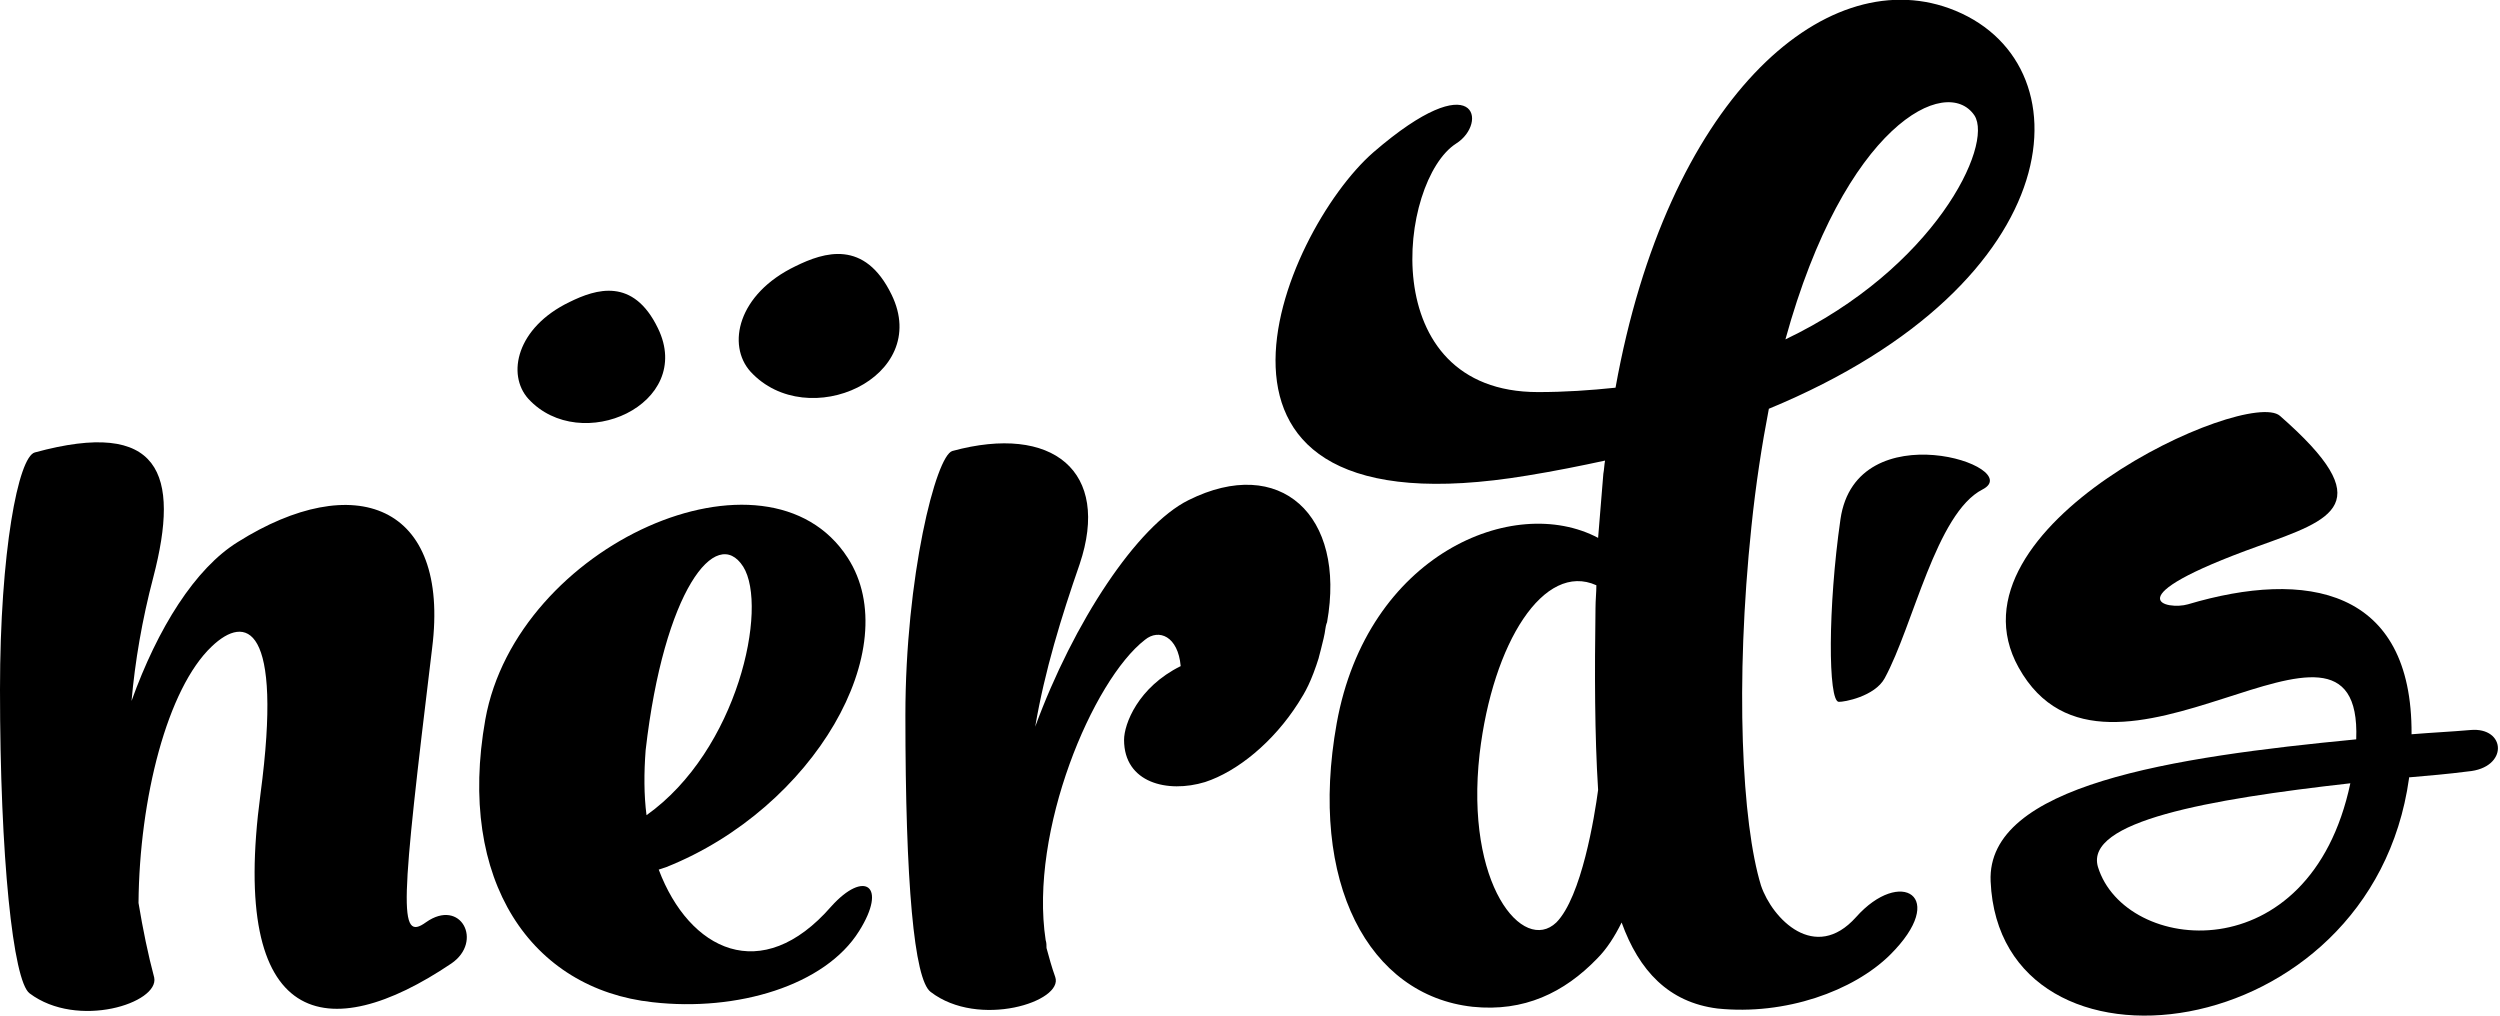
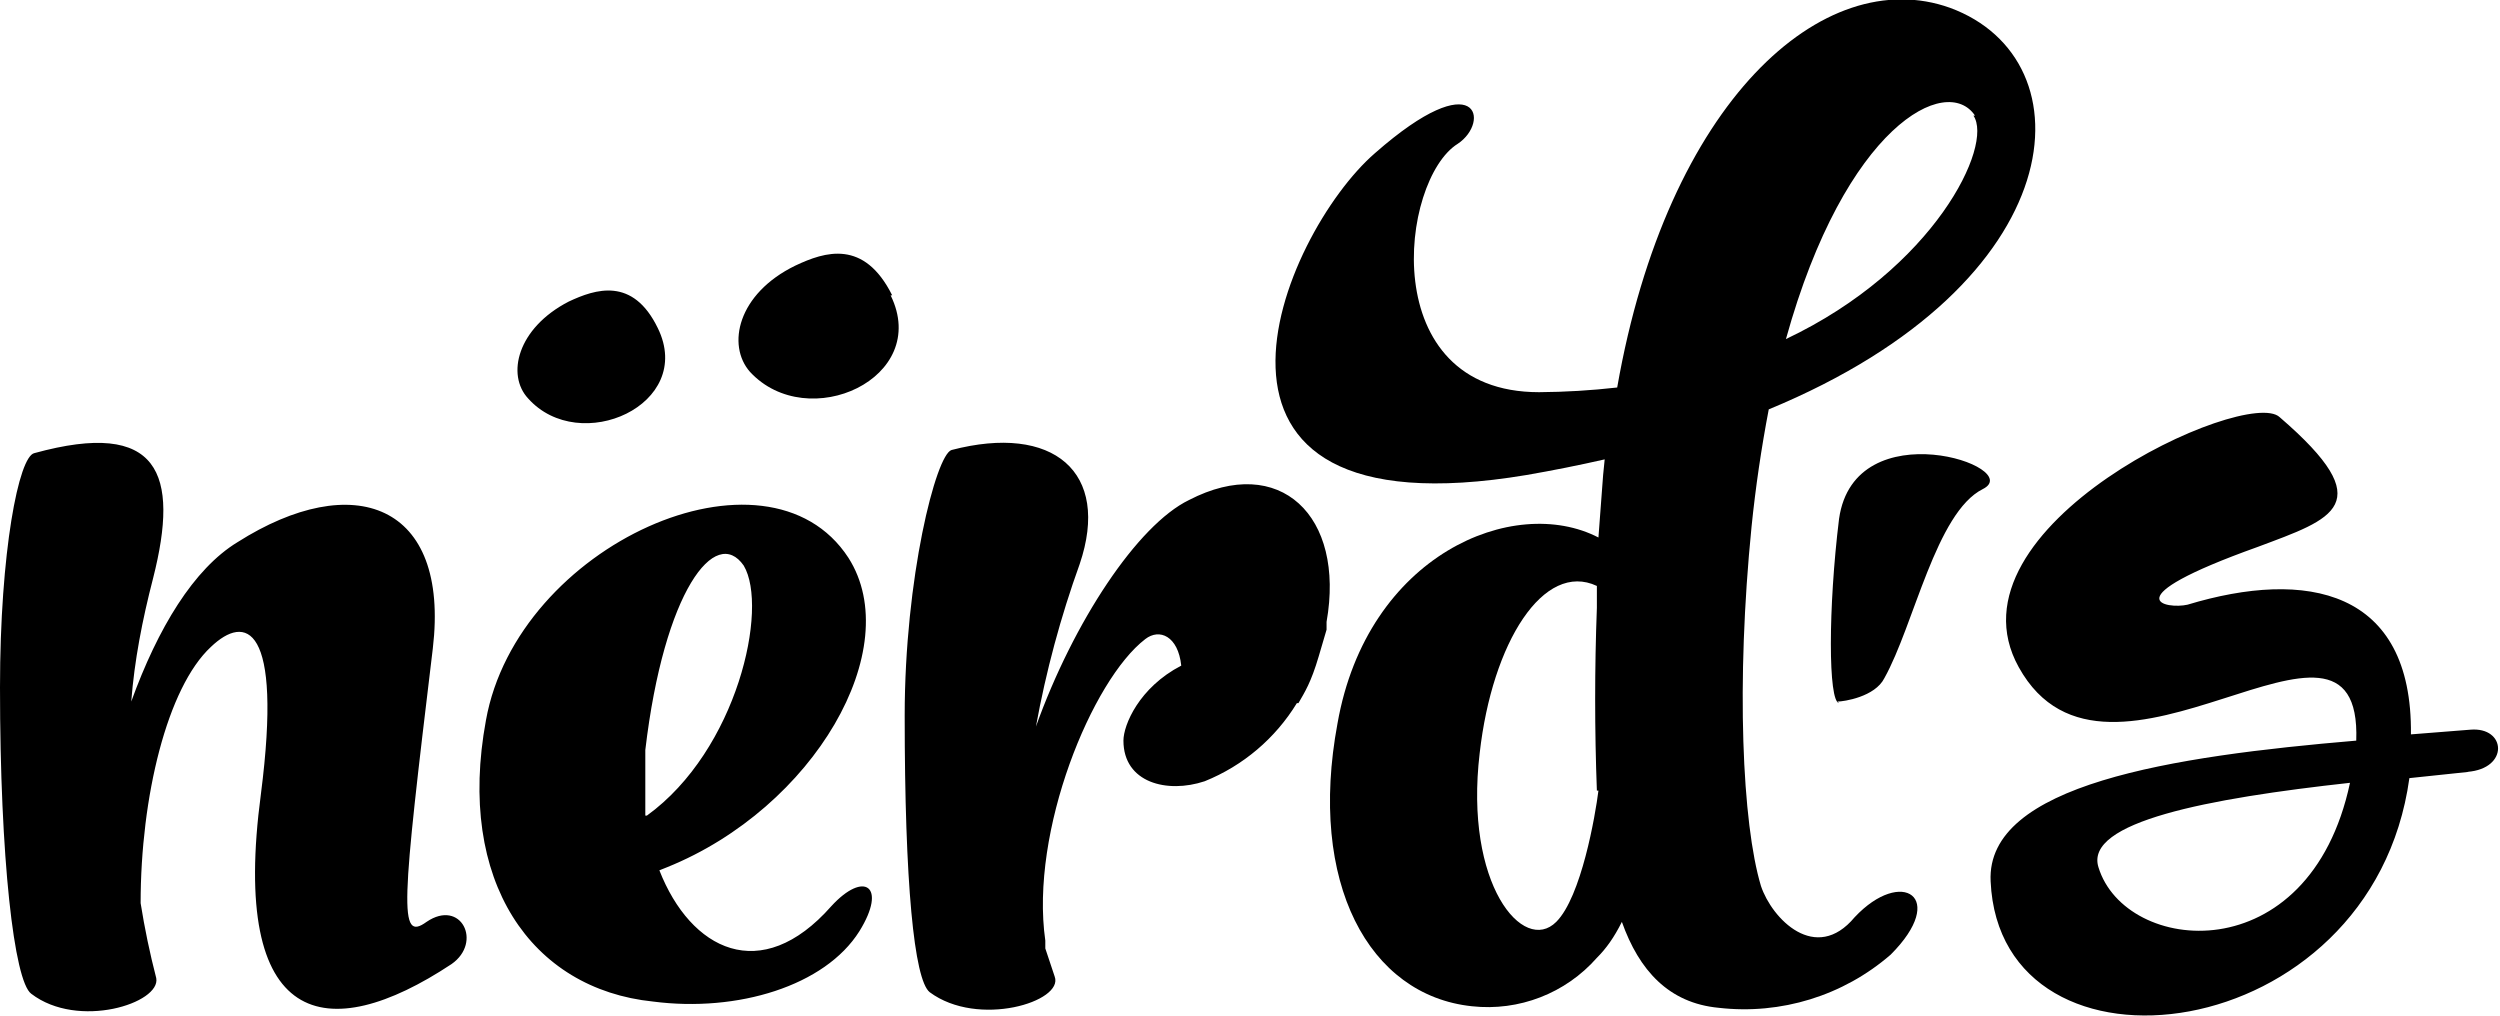
- <svg xmlns="http://www.w3.org/2000/svg" version="1.1" id="Layer_1" x="0px" y="0px" width="160px" height="65px" viewBox="0 0 160 65" enable-background="new 0 0 160 65" xml:space="preserve">
-   <g>
-     <path d="M157.936,49.374c-1.235,0.161-2.523,0.271-3.757,0.377c0,0.056,0,0.056,0,0.056c-2.415,17.364-26.188,20.231-26.779,6.599   c-0.269-6.167,11.593-7.95,23.398-9.088c0.429-11.09-15.901,5.667-21.608-4.601c-5.019-9.025,14.632-17.938,16.728-16.102   c6.438,5.636,3.404,6.618-1.379,8.335c-9.49,3.41-5.791,4.107-4.511,3.726c7.569-2.253,14.366-1.04,14.312,8.317   c1.288-0.107,2.522-0.163,3.757-0.271C160.403,46.507,160.564,49.157,157.936,49.374z M150.422,50.13   c-9.124,1.028-17.013,2.436-16.153,5.355C135.985,61.058,147.846,62.303,150.422,50.13z" />
-   </g>
-   <g>
-     <path d="M117.678,44.918c-0.682-0.037-0.703-6.038,0.112-11.688c1.005-6.951,11.935-3.357,9.093-1.906   c-2.975,1.52-4.429,8.718-6.266,12.087C119.982,44.572,118.012,44.937,117.678,44.918z" />
-   </g>
-   <g>
-     <path d="M42.105,21.002c2.376,4.866-4.937,8.171-8.292,4.521c-1.398-1.555-0.755-4.56,2.636-6.193   C38.146,18.494,40.522,17.734,42.105,21.002z" />
-   </g>
-   <g>
-     <path d="M57.062,18.861c2.585,5.297-5.38,8.896-9.031,4.922c-1.522-1.695-0.823-4.963,2.873-6.742   C52.75,16.13,55.336,15.305,57.062,18.861z" />
-   </g>
-   <g>
-     <path d="M28.883,61.666c-7.919,5.338-14.219,4.159-12.212-10.848c1.45-10.904-0.948-11.521-3.122-9.442   c-2.845,2.697-4.628,9.723-4.684,16.412c0.278,1.686,0.614,3.314,1.004,4.776c0.334,1.63-4.907,3.315-7.974,1.011   C0.837,62.79,0,54.865,0,44.131c0-8.824,1.171-14.895,2.23-15.175c8.029-2.191,9.312,1.348,7.583,7.981   c-0.725,2.753-1.17,5.396-1.395,7.924c1.673-4.664,4.071-8.485,6.803-10.173c7.416-4.664,13.605-2.473,12.434,6.801   c-2.007,16.58-2.174,18.827-0.39,17.535C29.496,57.45,30.945,60.262,28.883,61.666z" />
-   </g>
-   <g>
-     <path d="M54.982,59.59c-2.175,3.484-7.806,5.171-13.216,4.552c-7.75-0.843-12.545-7.756-10.705-18.097   c2.008-11.185,18.065-18.322,23.196-10.341c3.735,5.789-2.175,16.017-11.597,19.783c-0.168,0.056-0.335,0.113-0.502,0.168   c1.951,5.171,6.579,7.476,11.039,2.36C55.316,55.655,56.821,56.667,54.982,59.59z M41.377,52.172   c5.855-4.159,7.806-13.32,6.189-15.905c-1.728-2.697-5.074,1.517-6.245,11.746C41.21,49.474,41.21,50.878,41.377,52.172z" />
-   </g>
-   <g>
-     <path d="M83.091,44.992c-1.597,2.507-3.903,4.384-5.966,5.059c-2.398,0.73-5.185,0.056-5.185-2.698   c0-1.011,0.892-3.372,3.624-4.721c-0.168-1.911-1.394-2.417-2.286-1.686c-3.345,2.586-7.417,12.25-6.356,19.221   c0.055,0.168,0.055,0.337,0.055,0.506c0.168,0.617,0.335,1.237,0.558,1.854c0.557,1.574-4.907,3.316-7.973,0.956   c-1.059-0.788-1.617-6.97-1.617-17.704c0-8.824,1.951-16.636,3.011-16.917c6.412-1.743,10.147,1.292,8.14,7.249   c-1.171,3.373-2.23,6.801-2.843,10.399c2.453-6.688,6.523-12.872,9.812-14.501c5.856-2.923,10.092,0.956,8.867,7.813   c-0.056,0.11-0.112,0.393-0.112,0.449c-0.056,0.562-0.566,2.302-0.39,1.741C83.914,43.657,83.538,44.289,83.091,44.992z" />
-   </g>
-   <g>
-     <path d="M113.207,26.161c-0.445,2.304-0.836,4.833-1.115,7.531c-1.059,10.06-0.612,18.996,0.613,22.986   c0.726,2.137,3.457,4.946,6.078,2.023c2.843-3.203,5.967-1.349,2.174,2.416c-2.34,2.305-6.689,3.878-11.039,3.428   c-3.123-0.393-5.018-2.415-6.134-5.505c-0.444,0.898-0.947,1.685-1.56,2.302c-2.119,2.193-4.685,3.43-7.974,3.092   c-6.637-0.73-10.538-7.923-8.699-18.153c1.952-10.791,11.319-14.725,16.728-11.857c0.112-1.349,0.223-2.699,0.335-4.104   c0.055-0.281,0.055-0.562,0.11-0.843c-1.561,0.338-3.233,0.675-4.962,0.956C73.787,34.423,82.04,14.864,87.894,9.75   c6.636-5.733,7.36-1.855,5.297-0.562c-3.68,2.36-5.297,15.905,5.241,15.905c1.729,0,3.346-0.112,4.962-0.281   c3.291-18.322,13.271-27.203,21.356-24.28C133.726,3.792,132.779,18.067,113.207,26.161z M102.279,50.554   c-0.224-3.542-0.224-7.532-0.167-11.636c0-0.506,0.056-1.011,0.056-1.461c-3.346-1.518-6.635,3.653-7.473,10.792   c-0.946,8.373,2.788,12.813,4.908,10.791C101.22,57.409,102.056,52.237,102.279,50.554z M126.365,7.389   c-1.784-2.642-8.307,0.562-12.098,14.332C123.802,17.167,127.593,9.299,126.365,7.389z" />
-   </g>
+ <svg xmlns="http://www.w3.org/2000/svg" width="160" height="65">
+   <path d="M158 49.4l-3.8.4c-2.4 17.4-26.2 20.2-26.8 6.6-.3-6.2 11.6-8 23.4-9 .4-11.2-15.9 5.6-21.6-4.7-5-9 14.6-18 16.7-16 6.5 5.6 3.4 6.5-1.4 8.3-9.5 3.4-5.8 4-4.5 3.7 7.6-2.3 14.4-1 14.3 8.3l3.8-.3c2.3-.2 2.5 2.5-.2 2.7zm-7.6.7c-9.1 1-17 2.5-16.1 5.4 1.7 5.6 13.5 6.8 16.1-5.4zM117.7 45c-.7-.1-.7-6.1 0-11.8 1-7 12-3.3 9.2-1.9-3 1.5-4.4 8.7-6.3 12.1-.6 1.2-2.6 1.5-3 1.5zM42.1 21c2.4 4.9-5 8.2-8.3 4.5-1.4-1.5-.7-4.5 2.6-6.2 1.7-.8 4.1-1.6 5.7 1.7zM57 18.9c2.6 5.3-5.3 8.9-9 4.9-1.5-1.7-.8-5 2.9-6.8 1.9-.9 4.4-1.7 6.2 1.9zM28.9 61.7c-8 5.3-14.2 4.1-12.2-10.9 1.4-10.9-1-11.5-3.2-9.4C10.7 44 9 51 9 57.8a51 51 0 0 0 1 4.8c.3 1.6-5 3.3-8 1C.9 62.8 0 54.9 0 44 0 35.3 1.2 29.2 2.2 29c8-2.2 9.3 1.3 7.6 8-.7 2.7-1.2 5.3-1.4 7.9 1.7-4.7 4-8.5 6.8-10.2 7.4-4.7 13.6-2.5 12.5 6.8-2 16.6-2.2 18.8-.4 17.5 2.2-1.5 3.6 1.3 1.6 2.7zM55 59.6c-2.2 3.5-7.8 5.2-13.2 4.5-7.8-.8-12.6-7.7-10.7-18 2-11.2 18-18.4 23.2-10.4 3.7 5.8-2.2 16-11.6 19.8l-.5.2c2 5.1 6.5 7.4 11 2.3 2.1-2.3 3.6-1.3 1.8 1.6zm-13.6-7.4c5.8-4.2 7.8-13.3 6.2-16-1.8-2.6-5.1 1.6-6.3 11.8v4.2zM83 45a12.3 12.3 0 0 1-5.9 5c-2.4.8-5.2.1-5.2-2.6 0-1 1-3.4 3.7-4.8-.2-1.9-1.4-2.4-2.3-1.7-3.4 2.6-7.4 12.3-6.4 19.3v.5l.6 1.8c.6 1.6-4.9 3.3-8 1-1-.8-1.6-7-1.6-17.7 0-8.8 2-16.7 3-17 6.5-1.7 10.2 1.4 8.2 7.3a65 65 0 0 0-2.8 10.4c2.4-6.7 6.5-12.9 9.8-14.5 5.8-3 10 1 8.8 7.8v.5l-.5 1.7c-.5 1.7-.9 2.3-1.3 3z" />
+   <path d="M113.2 26.2a87 87 0 0 0-1.1 7.5c-1 10-.6 19 .6 23 .7 2.1 3.5 5 6 2 3-3.2 6-1.3 2.3 2.4a14.3 14.3 0 0 1-11 3.4c-3.2-.3-5.1-2.4-6.2-5.5-.5 1-1 1.7-1.6 2.3a9.3 9.3 0 0 1-8 3.1c-6.6-.7-10.5-7.9-8.6-18.1 1.9-10.8 11.3-14.7 16.7-11.9l.3-4 .1-1a97 97 0 0 1-5 1C73.8 34.4 82 15 88 9.8c6.6-5.8 7.4-2 5.3-.6-3.7 2.3-5.3 15.9 5.2 15.9a47 47 0 0 0 5-.3C106.7 6.5 116.7-2.4 124.8.5c9 3.3 8 17.6-11.6 25.7zm-11 24.4a156 156 0 0 1 0-11.7v-1.4c-3.4-1.6-6.7 3.6-7.5 10.7-1 8.4 2.8 12.9 4.9 10.8 1.6-1.6 2.5-6.8 2.7-8.4zm24.2-43.2c-1.8-2.7-8.3.6-12.1 14.3 9.5-4.5 13.3-12.4 12-14.3z" />
</svg>
